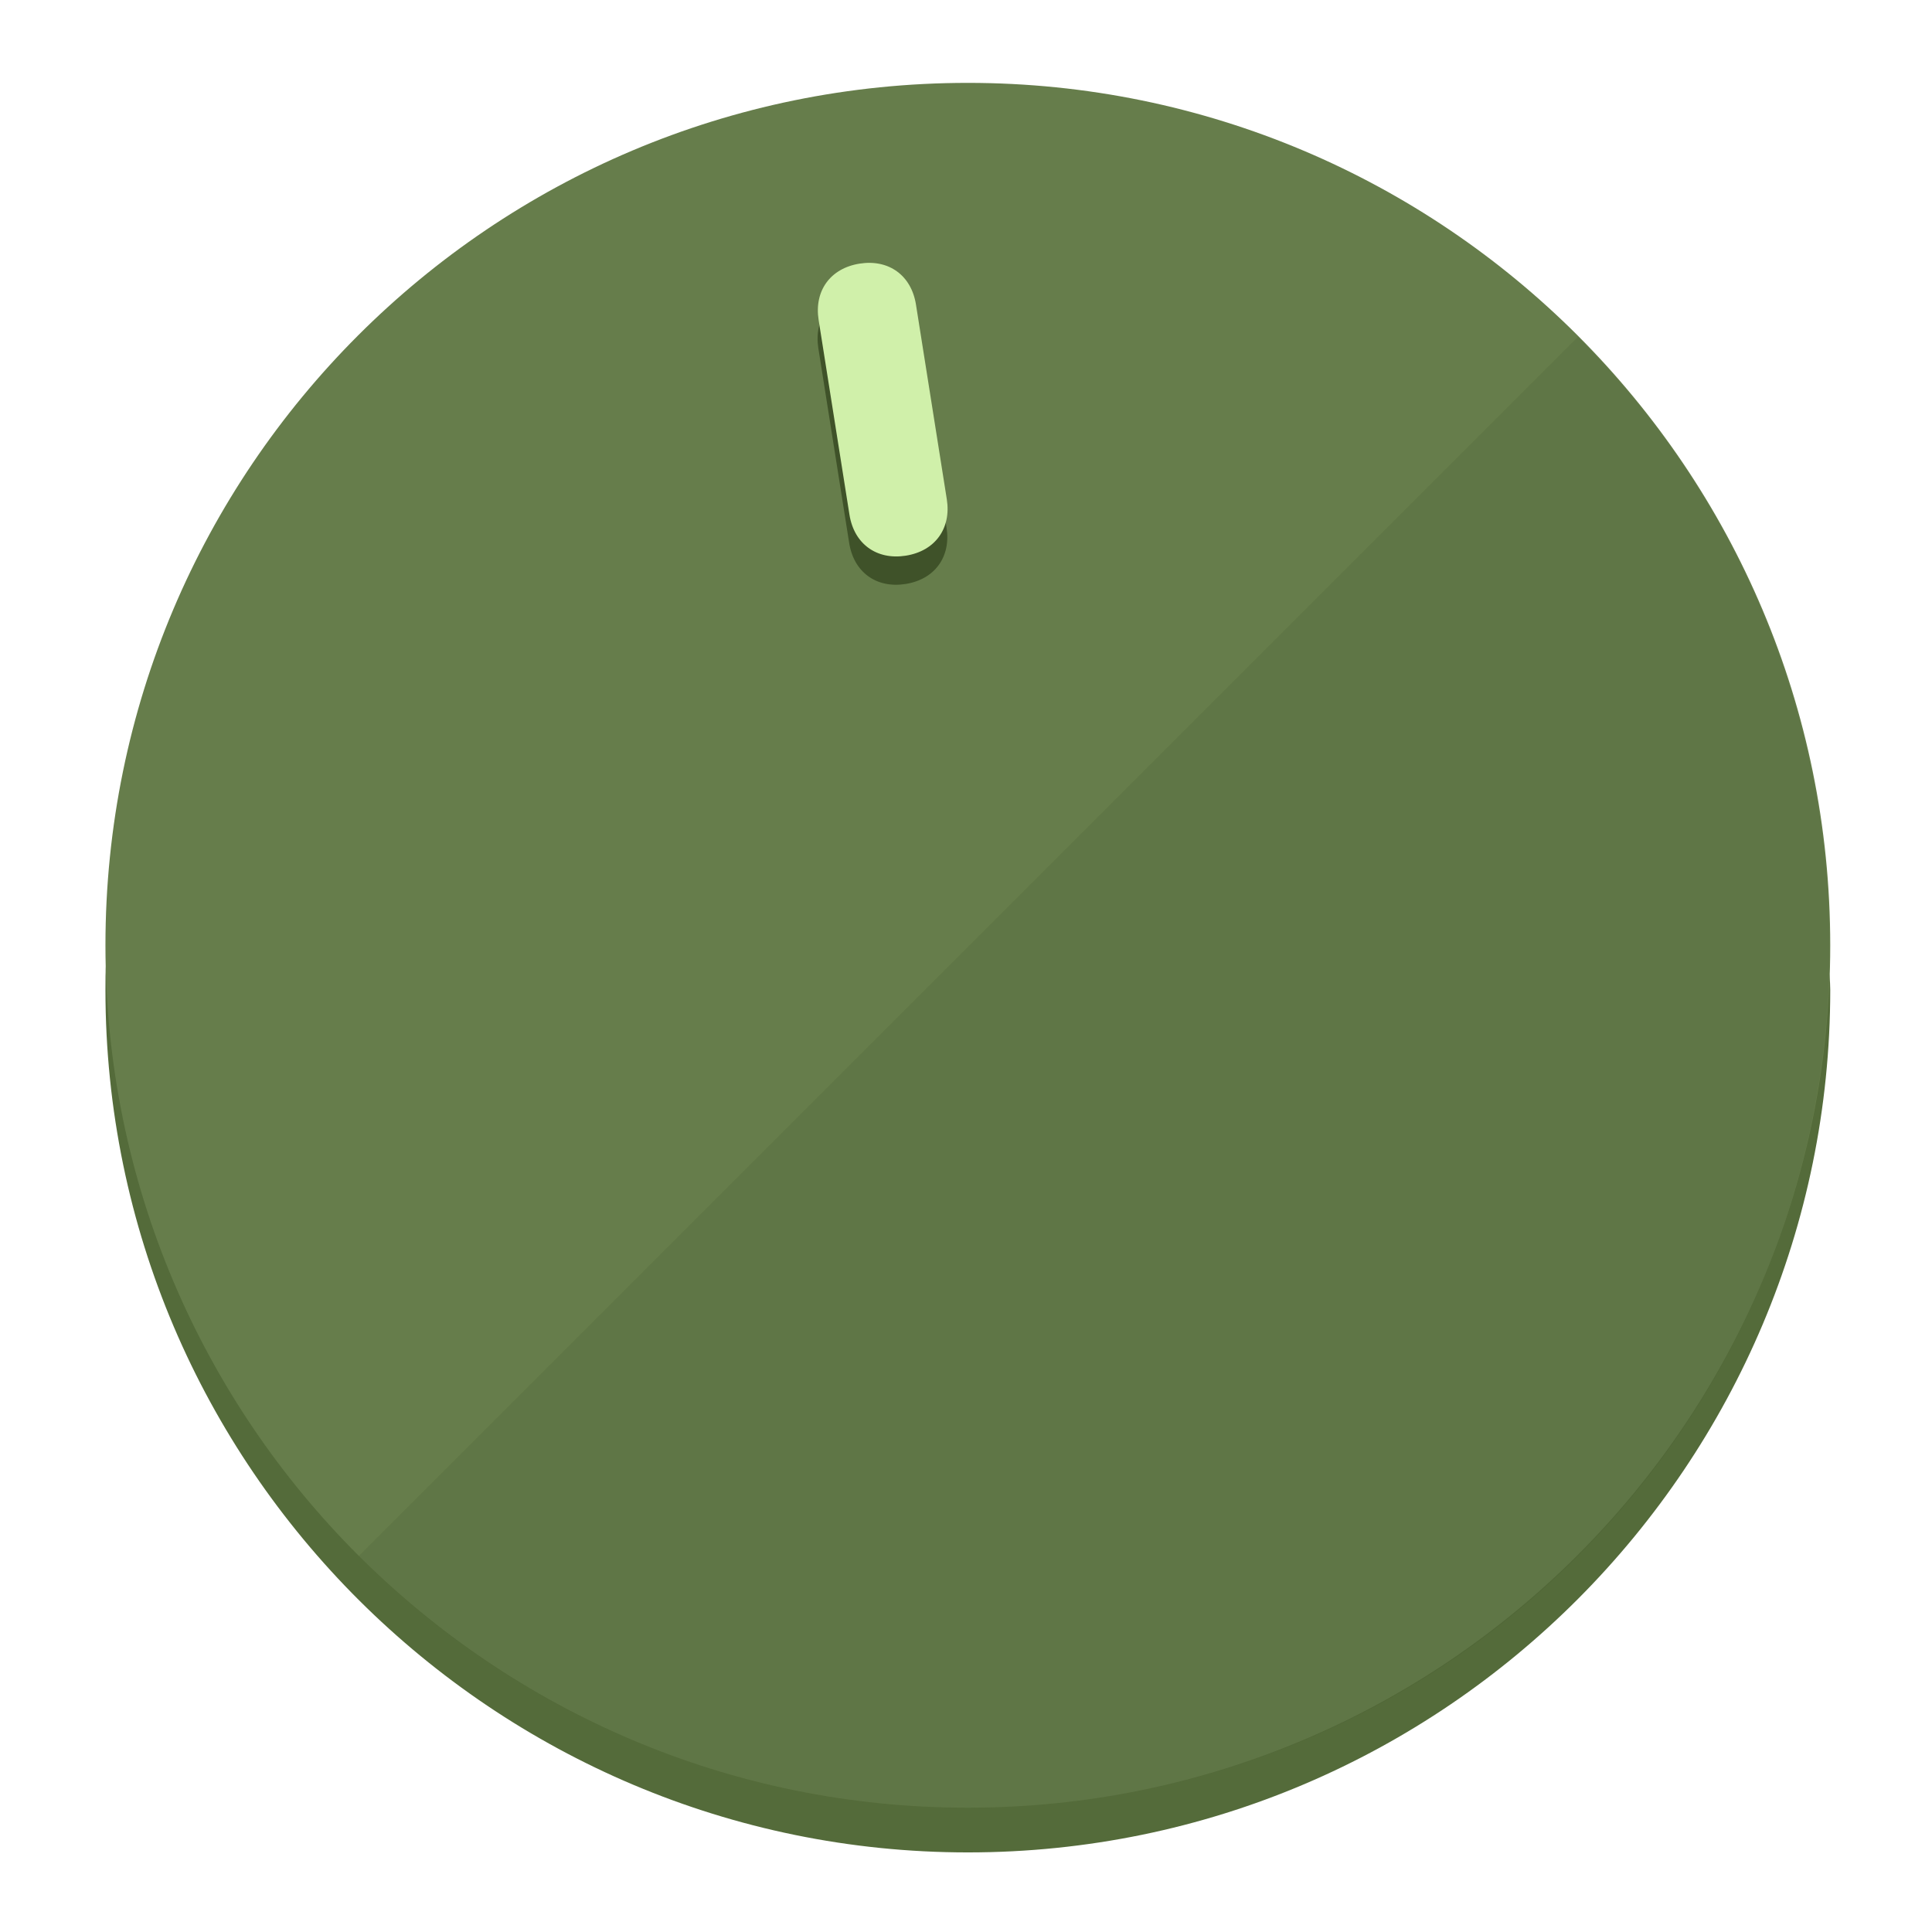
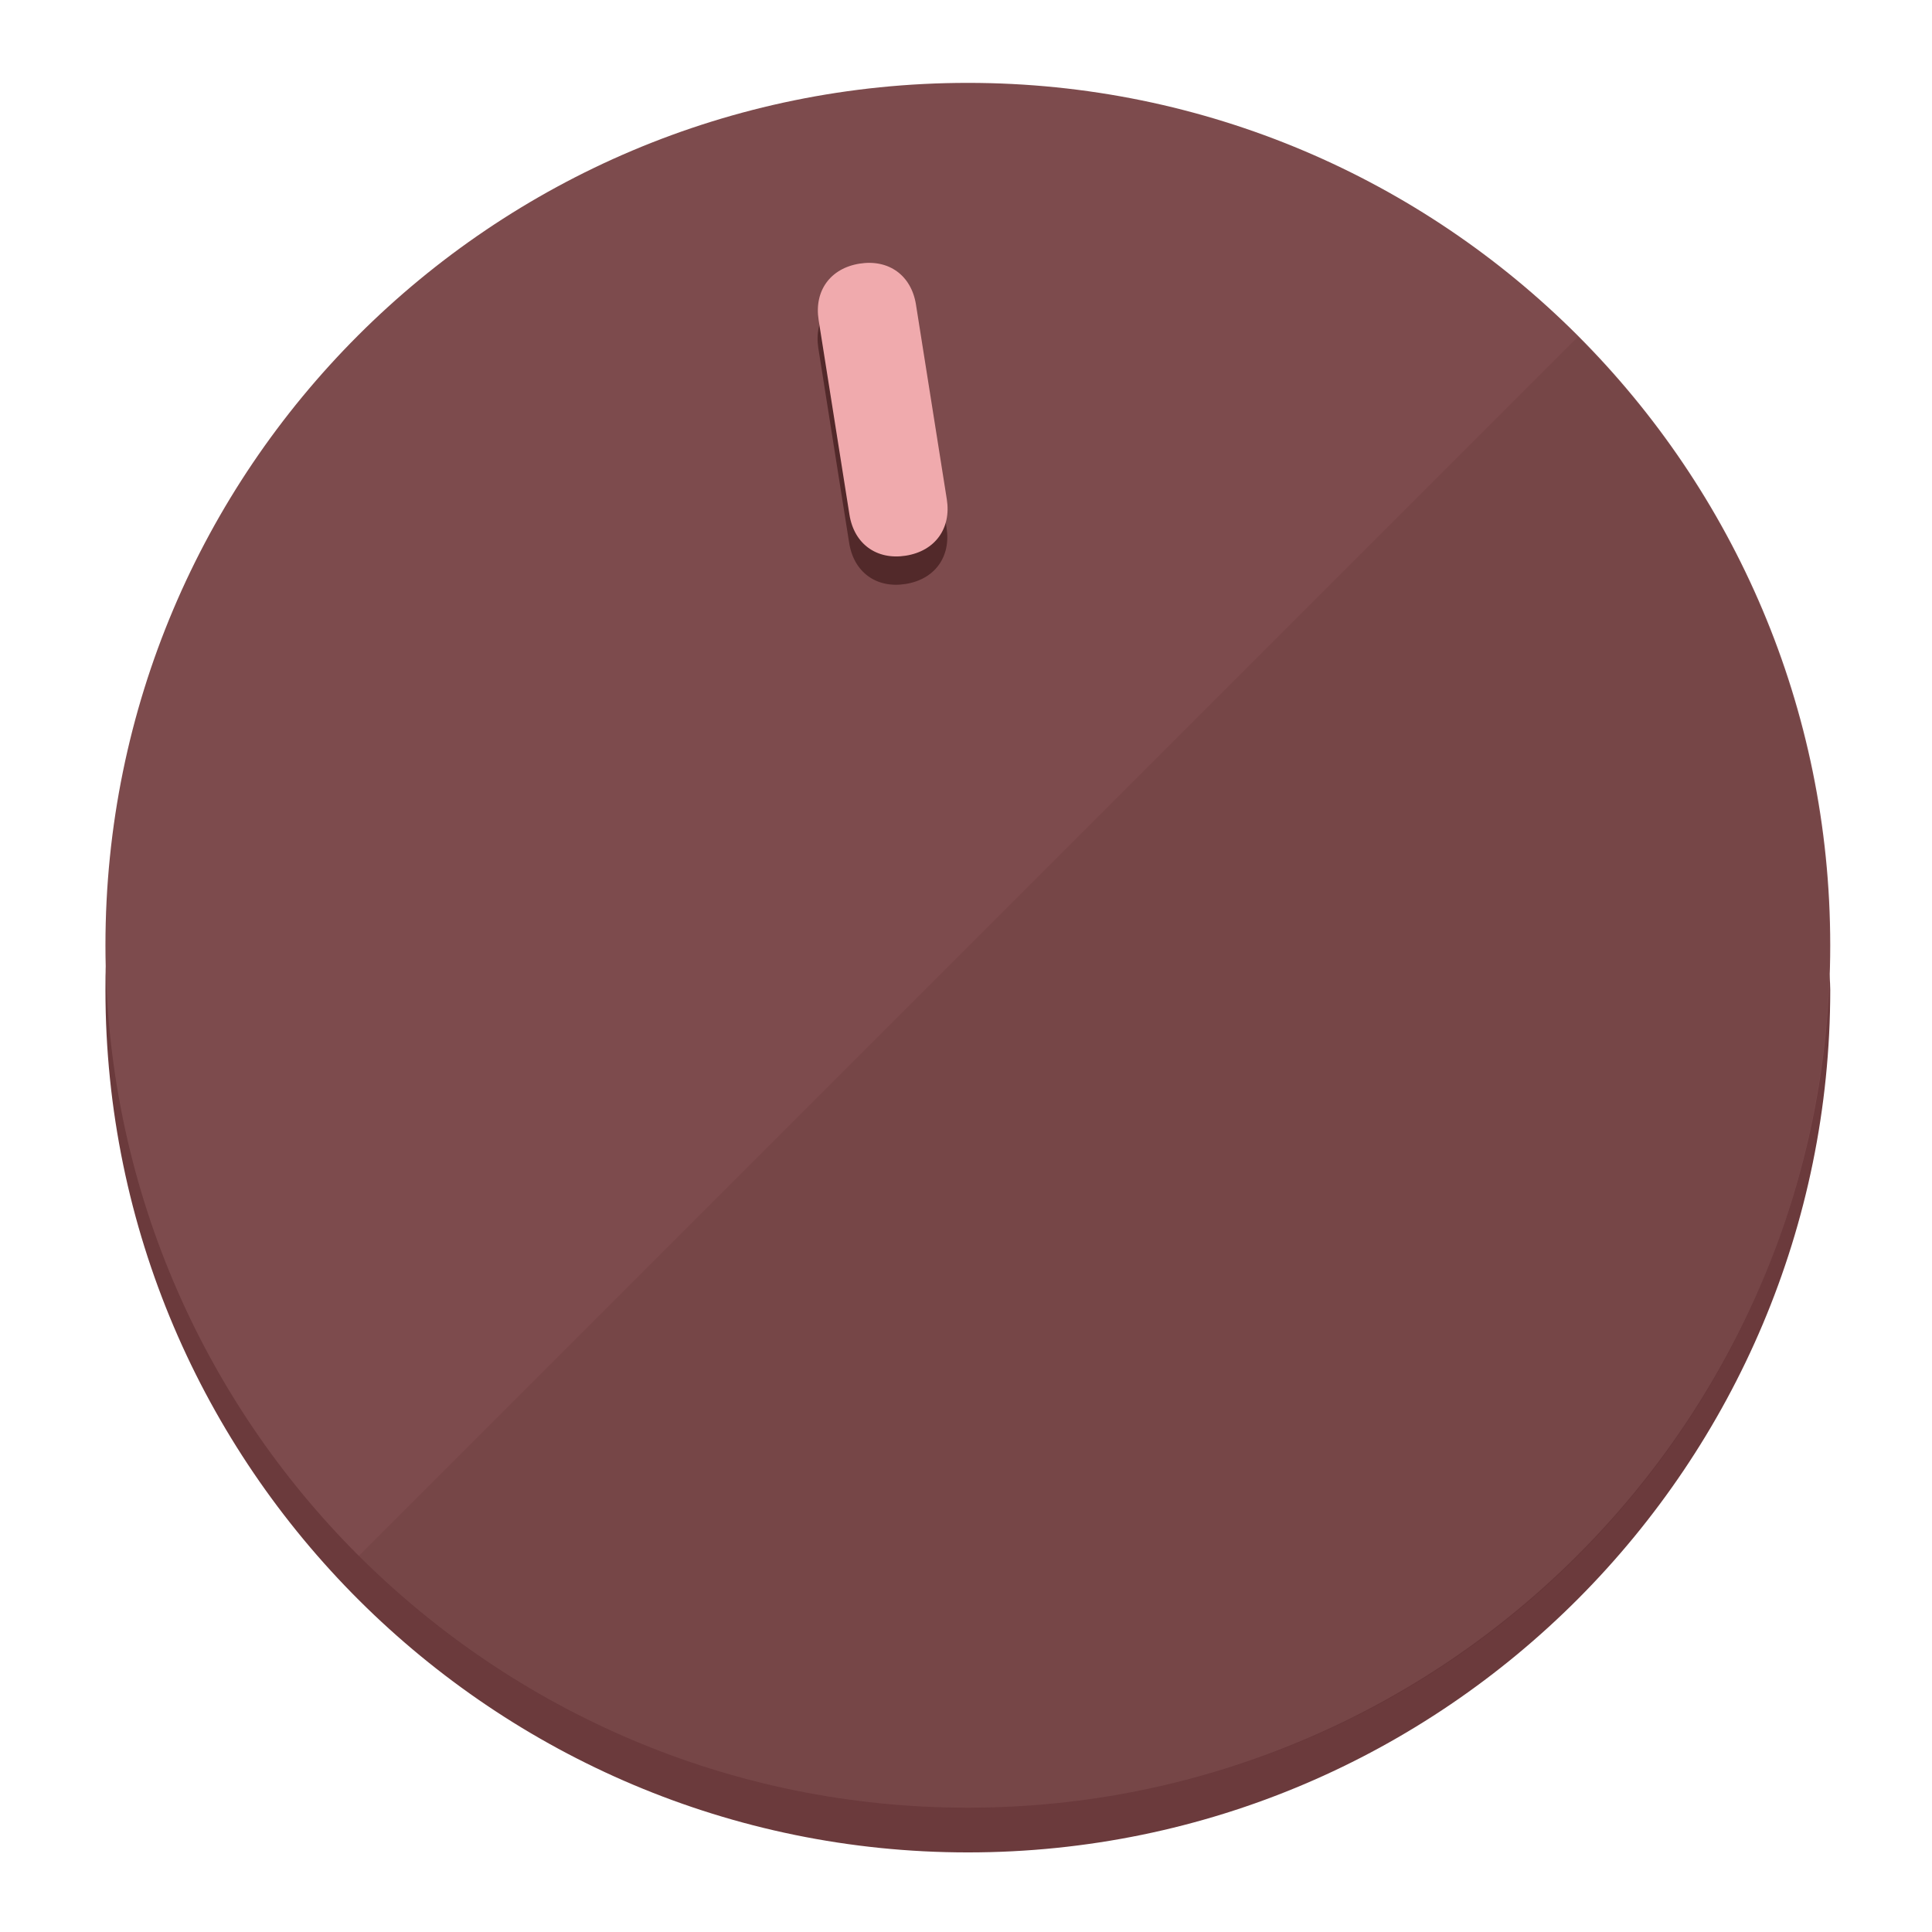
<svg xmlns="http://www.w3.org/2000/svg" height="120px" width="120px" version="1.1" id="Layer_1" viewBox="0 0 496.8 496.8" xml:space="preserve">
  <defs id="defs23" />
  <g id="g3158">
-     <path style="display:inline;fill:#546B3A;fill-opacity:1;stroke-width:1.584" d="m 248.875,445.92 c 116.582,0 212.89,-91.238 220.493,-205.286 0,5.069 1.267,8.87 1.267,13.939 0,121.651 -98.842,221.76 -221.76,221.76 -121.651,0 -221.76,-98.842 -221.76,-221.76 0,-5.069 0,-8.87 1.267,-13.939 7.603,114.048 103.91,205.286 220.493,205.286 z" id="path8" />
-     <circle style="display:inline;fill:#667D4B;fill-opacity:1;stroke-width:1.584" cx="248.875" cy="243.071" r="221.76" id="circle12" />
-     <path style="display:inline;fill:#3F5229;fill-opacity:0.154;stroke-width:1.587" d="m 405.744,86.606 c 86.308,86.308 86.308,227.193 0,313.5 -86.308,86.308 -227.193,86.308 -313.5,0" id="path14" />
+     <path style="display:inline;fill:#6B3A3C;fill-opacity:1;stroke-width:1.584" d="m 248.875,445.92 c 116.582,0 212.89,-91.238 220.493,-205.286 0,5.069 1.267,8.87 1.267,13.939 0,121.651 -98.842,221.76 -221.76,221.76 -121.651,0 -221.76,-98.842 -221.76,-221.76 0,-5.069 0,-8.87 1.267,-13.939 7.603,114.048 103.91,205.286 220.493,205.286 z" id="path8" />
+     <circle style="display:inline;fill:#7D4B4D;fill-opacity:1;stroke-width:1.584" cx="248.875" cy="243.071" r="221.76" id="circle12" />
+     <path style="display:inline;fill:#52292A;fill-opacity:0.154;stroke-width:1.587" d="m 405.744,86.606 c 86.308,86.308 86.308,227.193 0,313.5 -86.308,86.308 -227.193,86.308 -313.5,0" id="path14" />
  </g>
  <g id="g3198">
    <circle style="display:none;fill:#000000;fill-opacity:0;stroke-width:1.584" cx="207.304" cy="279.452" r="221.76" id="circle12-3" transform="rotate(-9)" />
-     <path style="display:inline;fill:#3F5229;fill-opacity:1;stroke-width:1.584" d="m 243.395,135.669 c 1.189,7.51 -3.024,13.309 -10.534,14.498 v 0 c -7.51,1.189 -13.309,-3.024 -14.498,-10.534 l -7.929,-50.064 c -1.189,-7.51 3.024,-13.309 10.534,-14.498 v 0 c 7.51,-1.189 13.309,3.024 14.498,10.534 z" id="path3789" />
-     <path style="display:inline;fill:#D0F0AA;stroke-width:1.584" d="m 243.465,128.388 c 1.189,7.51 -3.024,13.309 -10.534,14.498 v 0 c -7.51,1.189 -13.309,-3.024 -14.498,-10.534 l -7.929,-50.064 c -1.189,-7.51 3.024,-13.309 10.534,-14.498 v 0 c 7.51,-1.189 13.309,3.024 14.498,10.534 z" id="path915" />
+     <path style="display:inline;fill:#52292A;fill-opacity:1;stroke-width:1.584" d="m 243.395,135.669 c 1.189,7.51 -3.024,13.309 -10.534,14.498 v 0 c -7.51,1.189 -13.309,-3.024 -14.498,-10.534 l -7.929,-50.064 c -1.189,-7.51 3.024,-13.309 10.534,-14.498 v 0 c 7.51,-1.189 13.309,3.024 14.498,10.534 z" id="path3789" />
+     <path style="display:inline;fill:#F0AAAD;stroke-width:1.584" d="m 243.465,128.388 c 1.189,7.51 -3.024,13.309 -10.534,14.498 v 0 c -7.51,1.189 -13.309,-3.024 -14.498,-10.534 l -7.929,-50.064 c -1.189,-7.51 3.024,-13.309 10.534,-14.498 v 0 c 7.51,-1.189 13.309,3.024 14.498,10.534 z" id="path915" />
  </g>
</svg>
